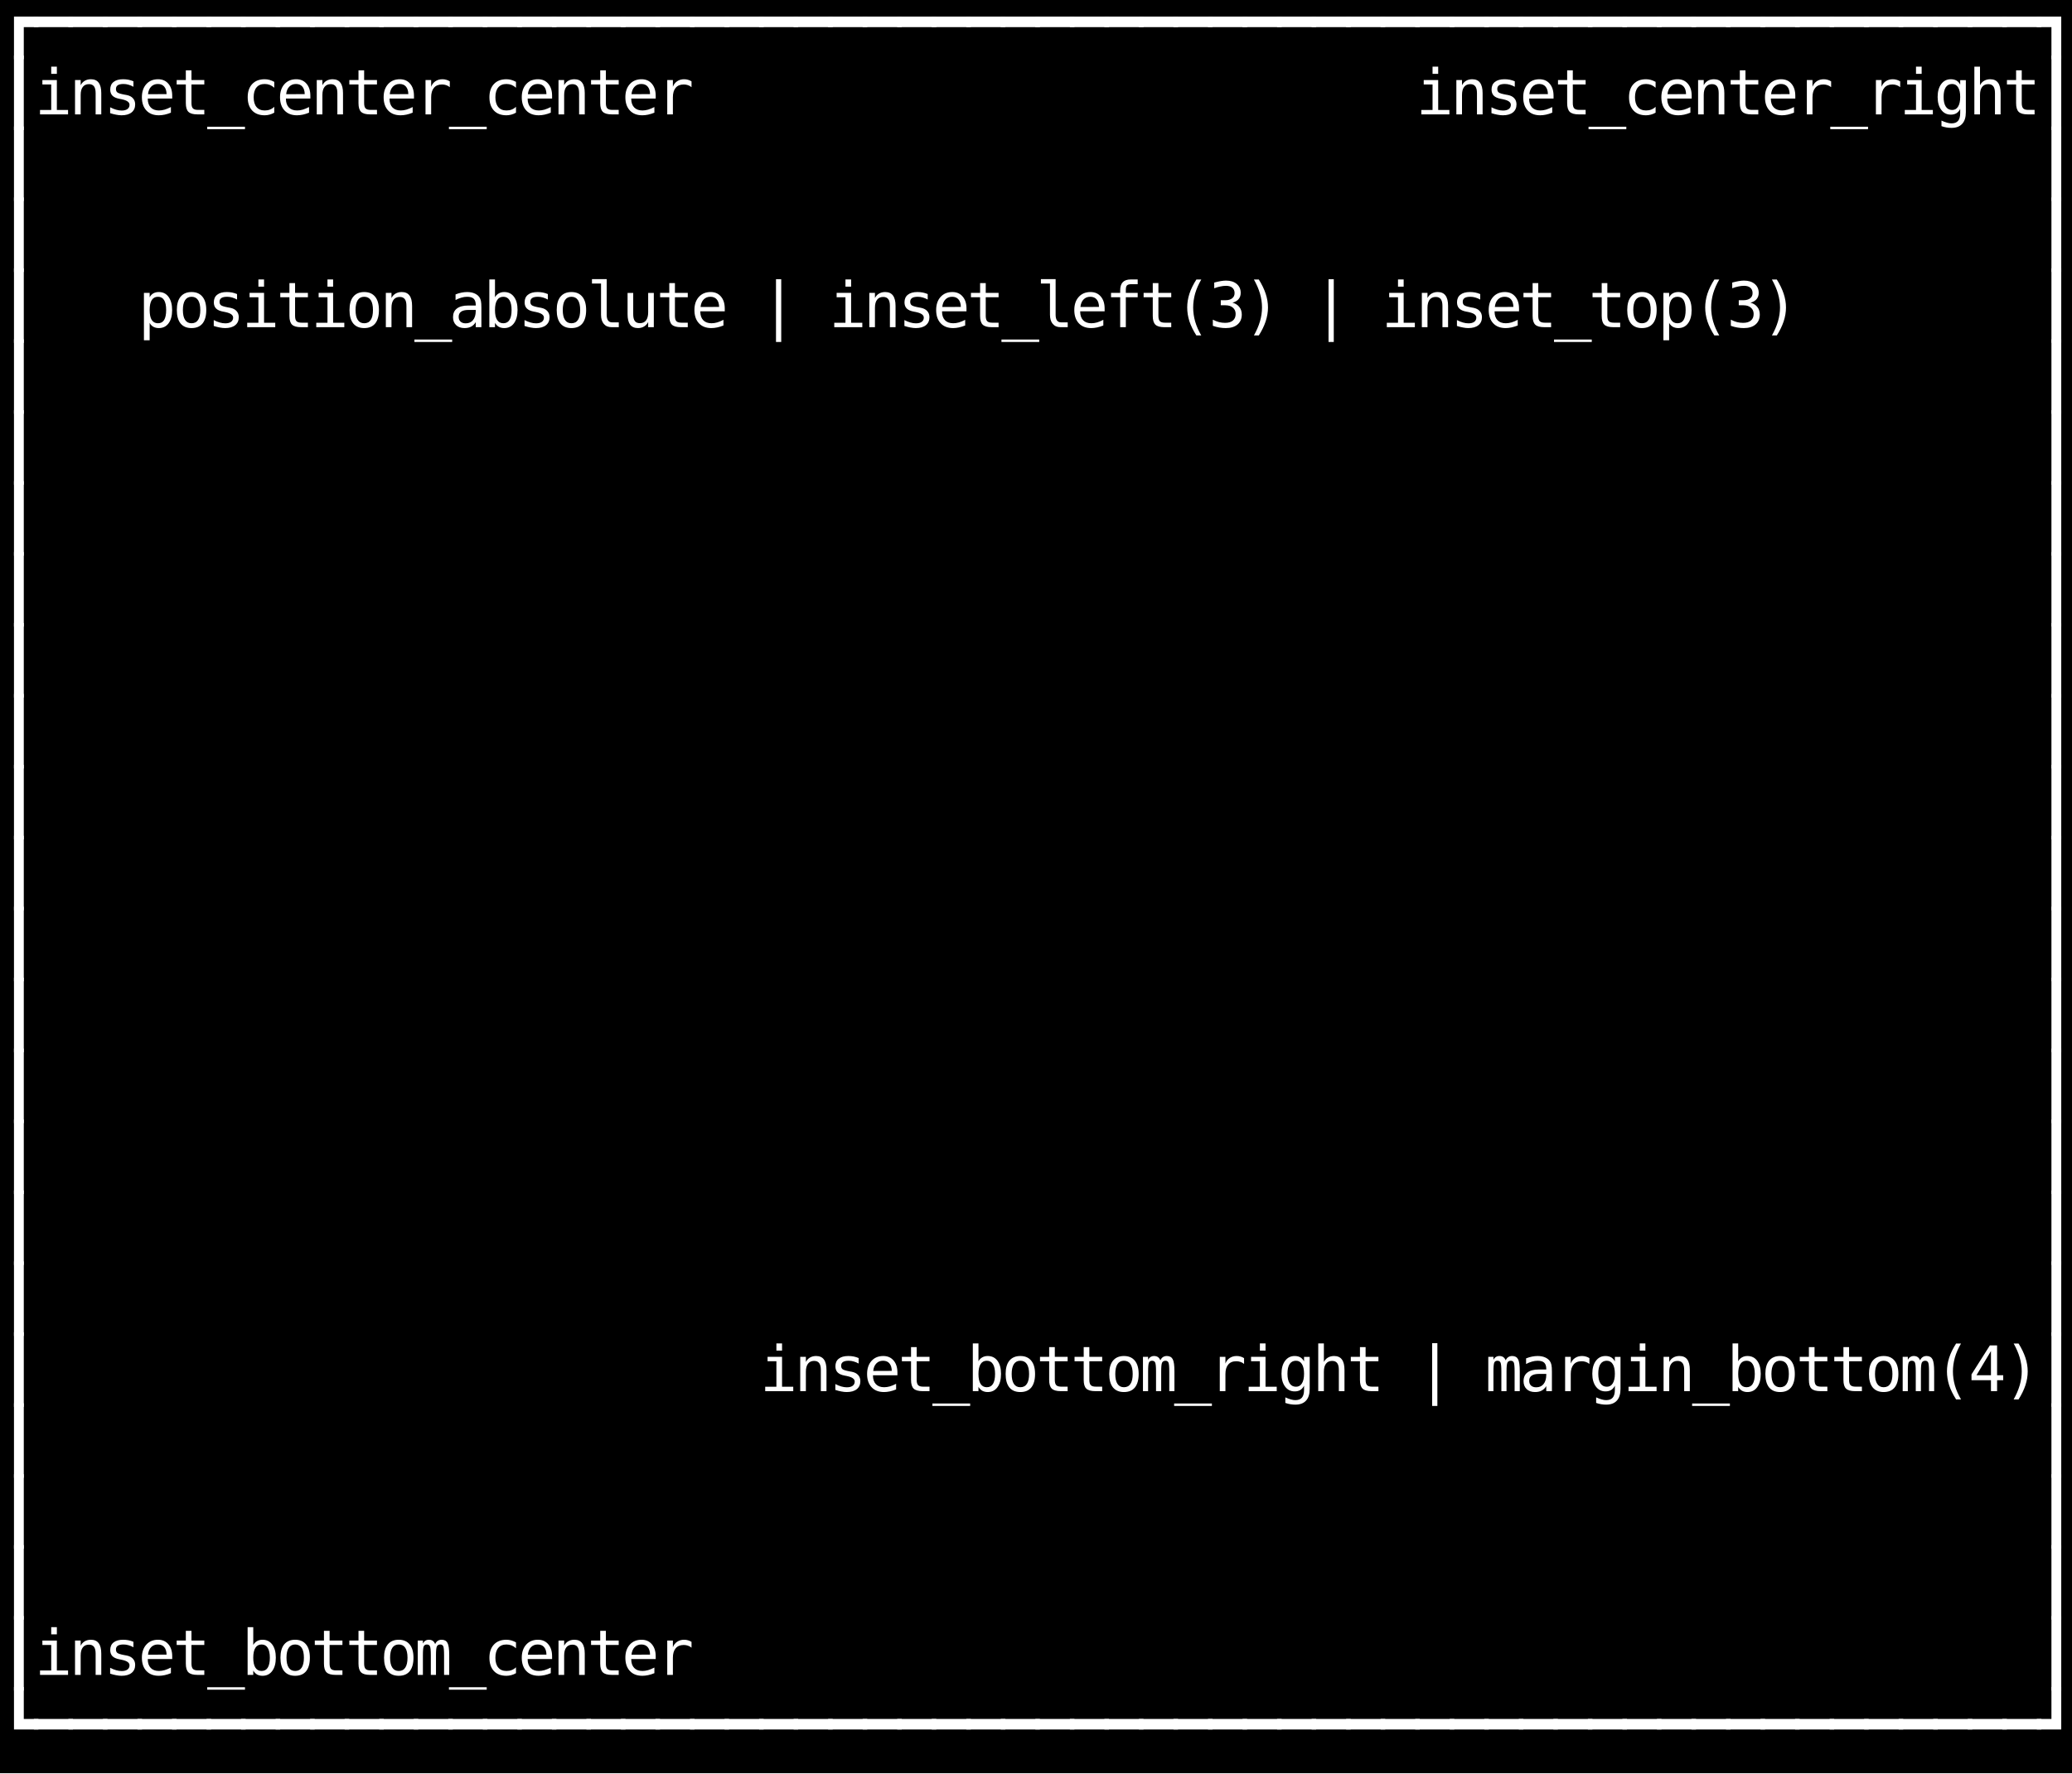
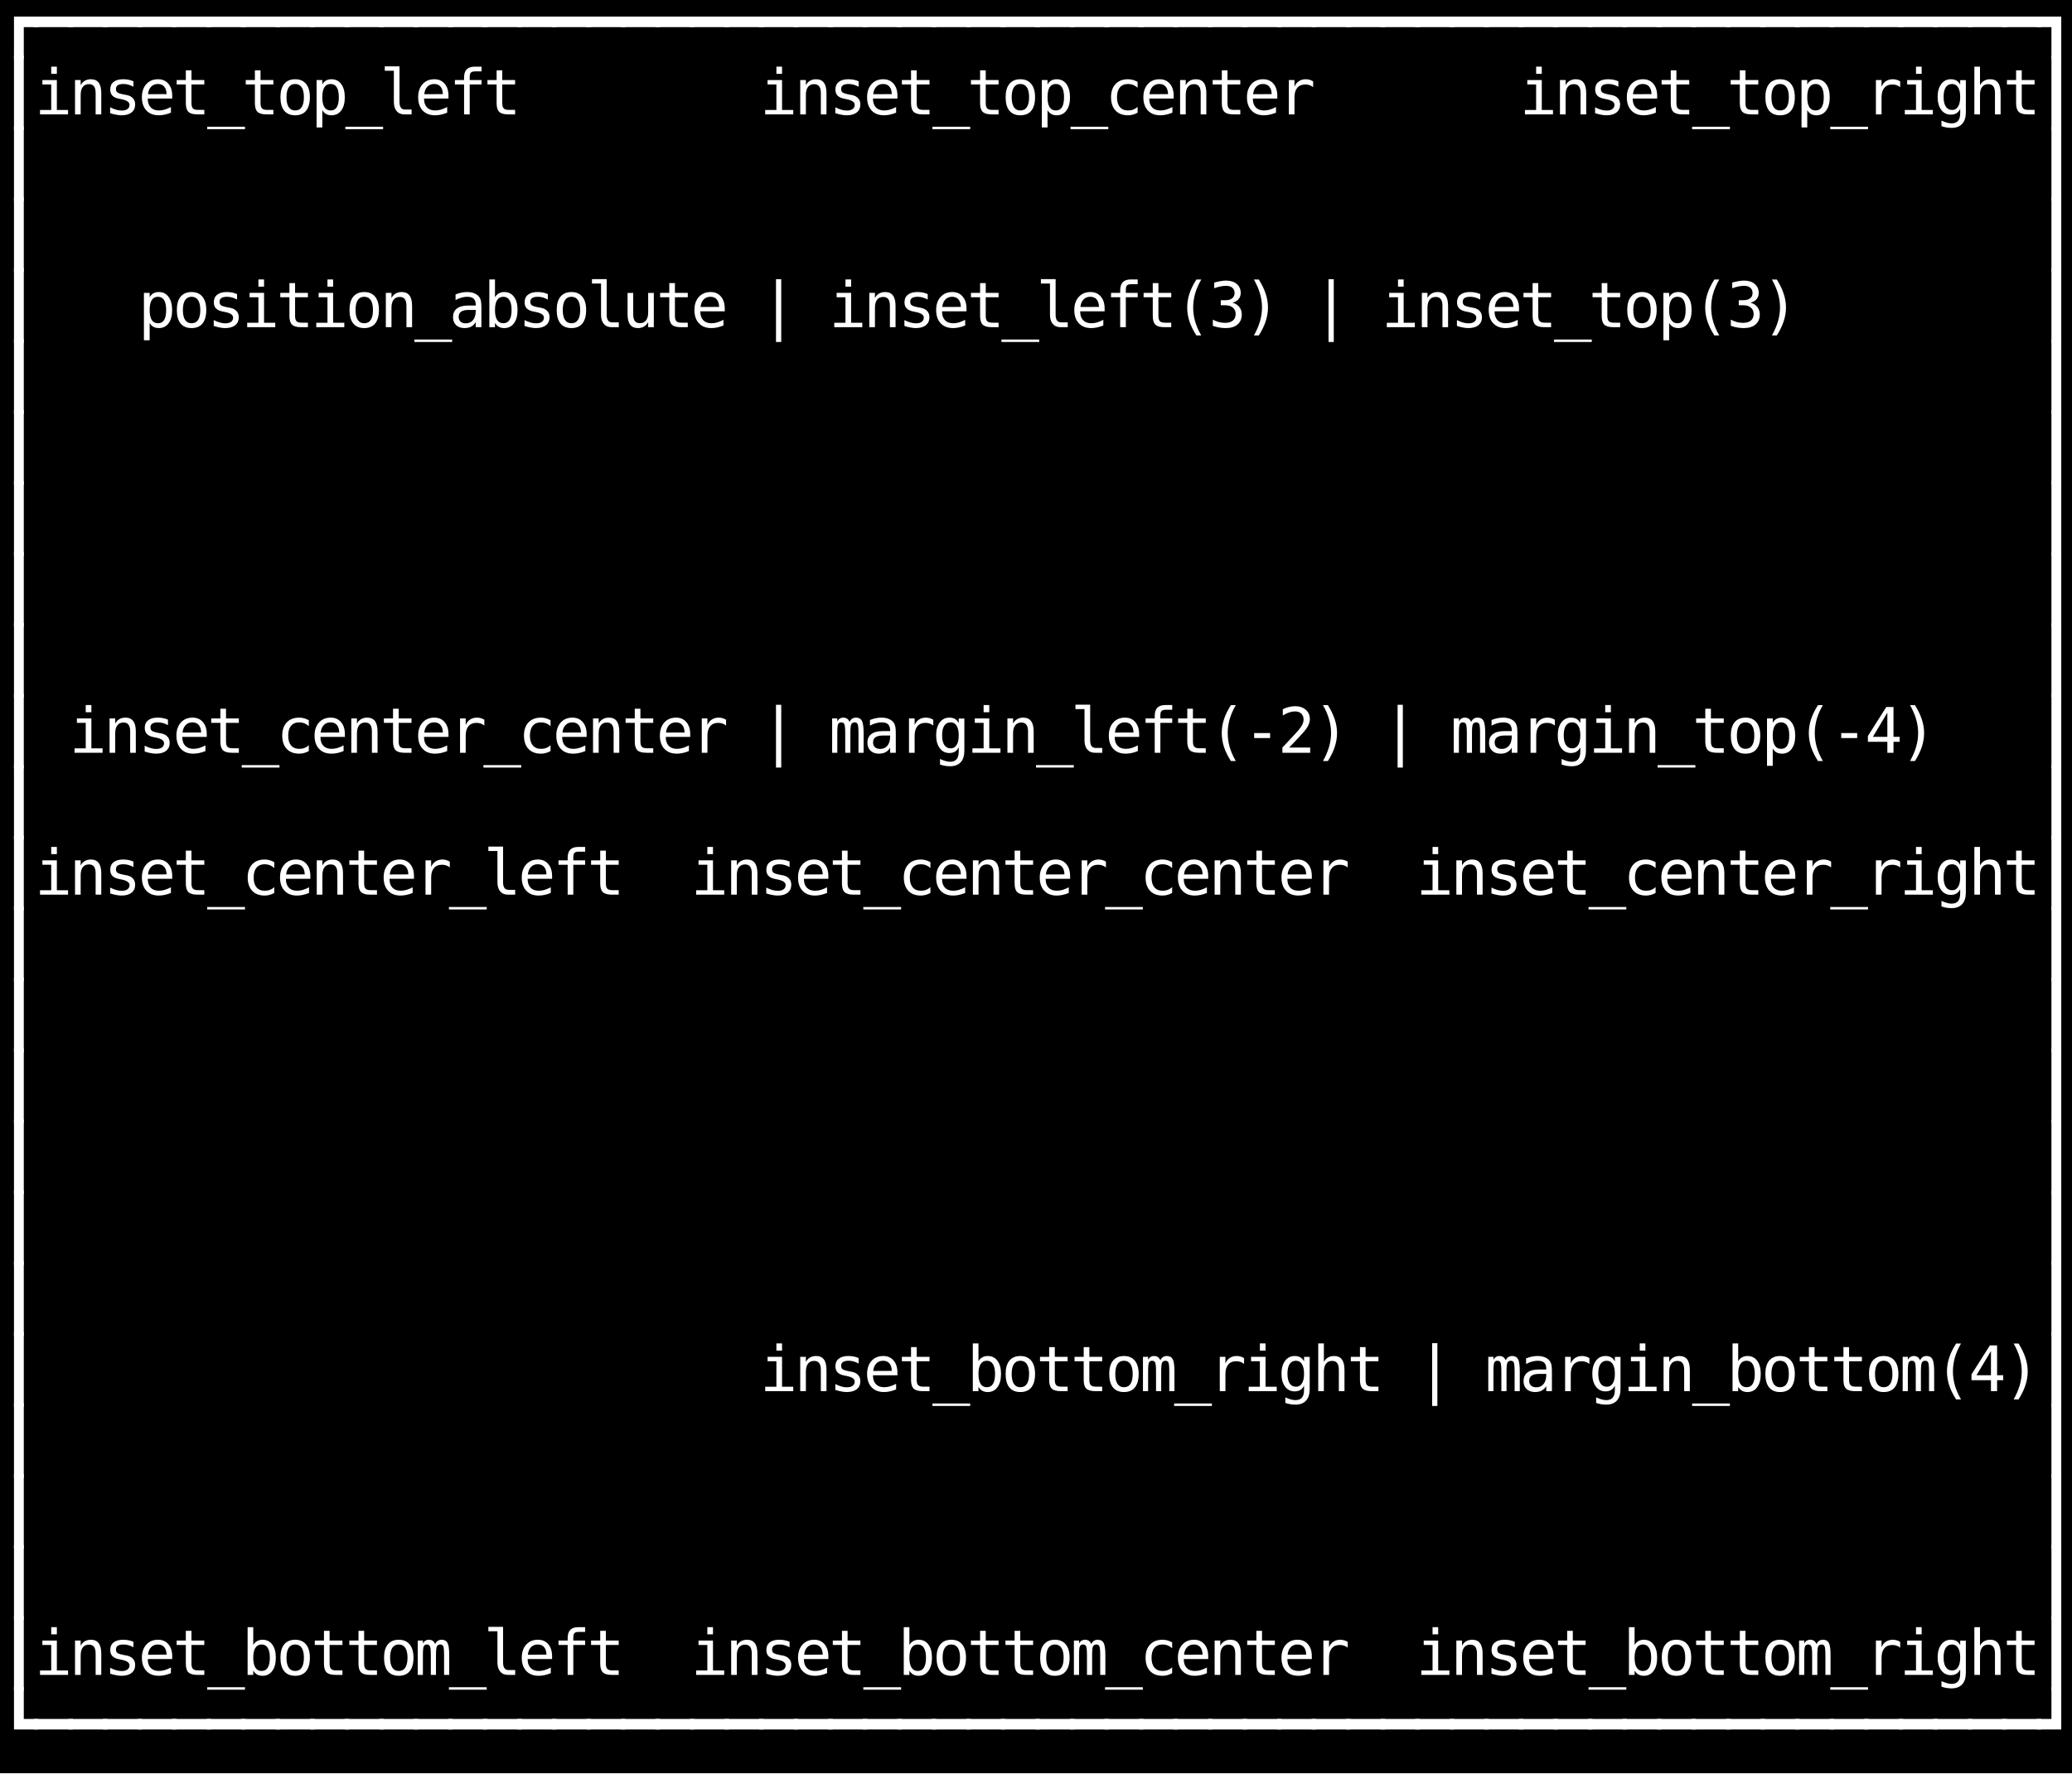
<svg xmlns="http://www.w3.org/2000/svg" width="33.00em" height="28.25em">
  <style>svg {
  dominant-baseline: hanging;
  font-size: 1rem;
}
</style>
  <g shape-rendering="crispEdges">
    <rect x="0.00em" y="0.00em" width="33.00em" height="28.25em" fill="#000000" />
    <rect x="0.00em" y="0.00em" width="33.00em" height="1.13em" fill="#000000" />
    <rect x="0.00em" y="1.13em" width="33.00em" height="1.13em" fill="#000000" />
    <rect x="0.00em" y="2.26em" width="33.00em" height="1.13em" fill="#000000" />
    <rect x="0.00em" y="3.39em" width="33.00em" height="1.13em" fill="#000000" />
    <rect x="0.00em" y="4.52em" width="33.00em" height="1.13em" fill="#000000" />
    <rect x="0.00em" y="5.65em" width="33.00em" height="1.13em" fill="#000000" />
    <rect x="0.00em" y="6.78em" width="33.00em" height="1.13em" fill="#000000" />
    <rect x="0.00em" y="7.91em" width="33.00em" height="1.13em" fill="#000000" />
    <rect x="0.00em" y="9.04em" width="33.00em" height="1.13em" fill="#000000" />
    <rect x="0.00em" y="10.17em" width="33.00em" height="1.13em" fill="#000000" />
    <rect x="0.00em" y="11.30em" width="33.00em" height="1.13em" fill="#000000" />
    <rect x="0.00em" y="12.43em" width="33.00em" height="1.13em" fill="#000000" />
    <rect x="0.00em" y="13.56em" width="33.00em" height="1.13em" fill="#000000" />
    <rect x="0.00em" y="14.69em" width="33.00em" height="1.13em" fill="#000000" />
    <rect x="0.00em" y="15.82em" width="33.00em" height="1.13em" fill="#000000" />
    <rect x="0.00em" y="16.95em" width="33.00em" height="1.13em" fill="#000000" />
    <rect x="0.00em" y="18.08em" width="33.00em" height="1.13em" fill="#000000" />
    <rect x="0.00em" y="19.21em" width="33.00em" height="1.13em" fill="#000000" />
    <rect x="0.00em" y="20.34em" width="33.00em" height="1.13em" fill="#000000" />
    <rect x="0.00em" y="21.47em" width="33.00em" height="1.13em" fill="#000000" />
    <rect x="0.00em" y="22.60em" width="33.00em" height="1.13em" fill="#000000" />
    <rect x="0.00em" y="23.73em" width="33.00em" height="1.13em" fill="#000000" />
    <rect x="0.00em" y="24.86em" width="33.00em" height="1.13em" fill="#000000" />
    <rect x="0.00em" y="25.99em" width="33.00em" height="1.13em" fill="#000000" />
    <rect x="0.00em" y="27.12em" width="33.00em" height="1.13em" fill="#000000" />
  </g>
  <text fill="#ffffff" font-family="monospace">
    <tspan y="0.00em">
      <tspan x="0.00em">┏</tspan>
      <tspan x="0.55em">━</tspan>
      <tspan x="1.10em">━</tspan>
      <tspan x="1.65em">━</tspan>
      <tspan x="2.20em">━</tspan>
      <tspan x="2.75em">━</tspan>
      <tspan x="3.30em">━</tspan>
      <tspan x="3.85em">━</tspan>
      <tspan x="4.40em">━</tspan>
      <tspan x="4.95em">━</tspan>
      <tspan x="5.50em">━</tspan>
      <tspan x="6.05em">━</tspan>
      <tspan x="6.60em">━</tspan>
      <tspan x="7.15em">━</tspan>
      <tspan x="7.70em">━</tspan>
      <tspan x="8.25em">━</tspan>
      <tspan x="8.80em">━</tspan>
      <tspan x="9.35em">━</tspan>
      <tspan x="9.90em">━</tspan>
      <tspan x="10.45em">━</tspan>
      <tspan x="11.00em">━</tspan>
      <tspan x="11.55em">━</tspan>
      <tspan x="12.10em">━</tspan>
      <tspan x="12.65em">━</tspan>
      <tspan x="13.20em">━</tspan>
      <tspan x="13.75em">━</tspan>
      <tspan x="14.30em">━</tspan>
      <tspan x="14.85em">━</tspan>
      <tspan x="15.40em">━</tspan>
      <tspan x="15.95em">━</tspan>
      <tspan x="16.50em">━</tspan>
      <tspan x="17.05em">━</tspan>
      <tspan x="17.60em">━</tspan>
      <tspan x="18.15em">━</tspan>
      <tspan x="18.70em">━</tspan>
      <tspan x="19.25em">━</tspan>
      <tspan x="19.80em">━</tspan>
      <tspan x="20.35em">━</tspan>
      <tspan x="20.90em">━</tspan>
      <tspan x="21.45em">━</tspan>
      <tspan x="22.00em">━</tspan>
      <tspan x="22.55em">━</tspan>
      <tspan x="23.10em">━</tspan>
      <tspan x="23.65em">━</tspan>
      <tspan x="24.20em">━</tspan>
      <tspan x="24.75em">━</tspan>
      <tspan x="25.30em">━</tspan>
      <tspan x="25.85em">━</tspan>
      <tspan x="26.40em">━</tspan>
      <tspan x="26.95em">━</tspan>
      <tspan x="27.50em">━</tspan>
      <tspan x="28.05em">━</tspan>
      <tspan x="28.60em">━</tspan>
      <tspan x="29.15em">━</tspan>
      <tspan x="29.70em">━</tspan>
      <tspan x="30.25em">━</tspan>
      <tspan x="30.80em">━</tspan>
      <tspan x="31.35em">━</tspan>
      <tspan x="31.90em">━</tspan>
      <tspan x="32.45em">┓</tspan>
    </tspan>
    <tspan y="1.13em">
      <tspan x="0.00em">┃</tspan>
      <tspan x="0.55em">i</tspan>
      <tspan x="1.10em">n</tspan>
      <tspan x="1.65em">s</tspan>
      <tspan x="2.20em">e</tspan>
      <tspan x="2.75em">t</tspan>
      <tspan x="3.30em">_</tspan>
-       <tspan x="3.85em">c</tspan>
-       <tspan x="4.40em">e</tspan>
-       <tspan x="4.95em">n</tspan>
-       <tspan x="5.50em">t</tspan>
-       <tspan x="6.05em">e</tspan>
-       <tspan x="6.60em">r</tspan>
-       <tspan x="7.15em">_</tspan>
-       <tspan x="7.70em">c</tspan>
-       <tspan x="8.25em">e</tspan>
-       <tspan x="8.80em">n</tspan>
-       <tspan x="9.35em">t</tspan>
-       <tspan x="9.90em">e</tspan>
-       <tspan x="10.45em">r</tspan>
-       <tspan x="22.55em">i</tspan>
-       <tspan x="23.10em">n</tspan>
-       <tspan x="23.65em">s</tspan>
-       <tspan x="24.20em">e</tspan>
-       <tspan x="24.75em">t</tspan>
-       <tspan x="25.30em">_</tspan>
-       <tspan x="25.85em">c</tspan>
-       <tspan x="26.40em">e</tspan>
-       <tspan x="26.95em">n</tspan>
+       <tspan x="3.85em">t</tspan>
+       <tspan x="4.40em">o</tspan>
+       <tspan x="4.95em">p</tspan>
+       <tspan x="5.50em">_</tspan>
+       <tspan x="6.05em">l</tspan>
+       <tspan x="6.60em">e</tspan>
+       <tspan x="7.15em">f</tspan>
+       <tspan x="7.70em">t</tspan>
+       <tspan x="12.10em">i</tspan>
+       <tspan x="12.65em">n</tspan>
+       <tspan x="13.20em">s</tspan>
+       <tspan x="13.75em">e</tspan>
+       <tspan x="14.30em">t</tspan>
+       <tspan x="14.85em">_</tspan>
+       <tspan x="15.40em">t</tspan>
+       <tspan x="15.95em">o</tspan>
+       <tspan x="16.50em">p</tspan>
+       <tspan x="17.05em">_</tspan>
+       <tspan x="17.60em">c</tspan>
+       <tspan x="18.15em">e</tspan>
+       <tspan x="18.70em">n</tspan>
+       <tspan x="19.25em">t</tspan>
+       <tspan x="19.80em">e</tspan>
+       <tspan x="20.35em">r</tspan>
+       <tspan x="24.20em">i</tspan>
+       <tspan x="24.75em">n</tspan>
+       <tspan x="25.30em">s</tspan>
+       <tspan x="25.85em">e</tspan>
+       <tspan x="26.40em">t</tspan>
+       <tspan x="26.95em">_</tspan>
      <tspan x="27.50em">t</tspan>
-       <tspan x="28.05em">e</tspan>
-       <tspan x="28.60em">r</tspan>
+       <tspan x="28.05em">o</tspan>
+       <tspan x="28.60em">p</tspan>
      <tspan x="29.15em">_</tspan>
      <tspan x="29.70em">r</tspan>
      <tspan x="30.25em">i</tspan>
      <tspan x="30.80em">g</tspan>
      <tspan x="31.35em">h</tspan>
      <tspan x="31.90em">t</tspan>
      <tspan x="32.45em">┃</tspan>
    </tspan>
    <tspan y="2.26em">
      <tspan x="0.00em">┃</tspan>
      <tspan x="32.45em">┃</tspan>
    </tspan>
    <tspan y="3.39em">
      <tspan x="0.00em">┃</tspan>
      <tspan x="32.45em">┃</tspan>
    </tspan>
    <tspan y="4.52em">
      <tspan x="0.00em">┃</tspan>
      <tspan x="2.20em">p</tspan>
      <tspan x="2.75em">o</tspan>
      <tspan x="3.30em">s</tspan>
      <tspan x="3.85em">i</tspan>
      <tspan x="4.40em">t</tspan>
      <tspan x="4.95em">i</tspan>
      <tspan x="5.50em">o</tspan>
      <tspan x="6.05em">n</tspan>
      <tspan x="6.60em">_</tspan>
      <tspan x="7.15em">a</tspan>
      <tspan x="7.70em">b</tspan>
      <tspan x="8.25em">s</tspan>
      <tspan x="8.80em">o</tspan>
      <tspan x="9.35em">l</tspan>
      <tspan x="9.90em">u</tspan>
      <tspan x="10.45em">t</tspan>
      <tspan x="11.00em">e</tspan>
      <tspan x="12.10em">|</tspan>
      <tspan x="13.20em">i</tspan>
      <tspan x="13.75em">n</tspan>
      <tspan x="14.30em">s</tspan>
      <tspan x="14.85em">e</tspan>
      <tspan x="15.40em">t</tspan>
      <tspan x="15.95em">_</tspan>
      <tspan x="16.50em">l</tspan>
      <tspan x="17.05em">e</tspan>
      <tspan x="17.60em">f</tspan>
      <tspan x="18.15em">t</tspan>
      <tspan x="18.70em">(</tspan>
      <tspan x="19.25em">3</tspan>
      <tspan x="19.80em">)</tspan>
      <tspan x="20.90em">|</tspan>
      <tspan x="22.00em">i</tspan>
      <tspan x="22.55em">n</tspan>
      <tspan x="23.10em">s</tspan>
      <tspan x="23.65em">e</tspan>
      <tspan x="24.20em">t</tspan>
      <tspan x="24.75em">_</tspan>
      <tspan x="25.30em">t</tspan>
      <tspan x="25.85em">o</tspan>
      <tspan x="26.40em">p</tspan>
      <tspan x="26.95em">(</tspan>
      <tspan x="27.50em">3</tspan>
      <tspan x="28.05em">)</tspan>
      <tspan x="32.45em">┃</tspan>
    </tspan>
    <tspan y="5.65em">
      <tspan x="0.00em">┃</tspan>
      <tspan x="32.45em">┃</tspan>
    </tspan>
    <tspan y="6.78em">
      <tspan x="0.00em">┃</tspan>
      <tspan x="32.45em">┃</tspan>
    </tspan>
    <tspan y="7.91em">
      <tspan x="0.00em">┃</tspan>
      <tspan x="32.45em">┃</tspan>
    </tspan>
    <tspan y="9.04em">
      <tspan x="0.00em">┃</tspan>
      <tspan x="32.45em">┃</tspan>
    </tspan>
    <tspan y="10.17em">
      <tspan x="0.00em">┃</tspan>
      <tspan x="32.45em">┃</tspan>
    </tspan>
    <tspan y="11.30em">
      <tspan x="0.00em">┃</tspan>
+       <tspan x="1.10em">i</tspan>
+       <tspan x="1.65em">n</tspan>
+       <tspan x="2.20em">s</tspan>
+       <tspan x="2.75em">e</tspan>
+       <tspan x="3.30em">t</tspan>
+       <tspan x="3.85em">_</tspan>
+       <tspan x="4.40em">c</tspan>
+       <tspan x="4.95em">e</tspan>
+       <tspan x="5.50em">n</tspan>
+       <tspan x="6.05em">t</tspan>
+       <tspan x="6.60em">e</tspan>
+       <tspan x="7.15em">r</tspan>
+       <tspan x="7.70em">_</tspan>
+       <tspan x="8.25em">c</tspan>
+       <tspan x="8.80em">e</tspan>
+       <tspan x="9.35em">n</tspan>
+       <tspan x="9.90em">t</tspan>
+       <tspan x="10.45em">e</tspan>
+       <tspan x="11.00em">r</tspan>
+       <tspan x="12.10em">|</tspan>
+       <tspan x="13.20em">m</tspan>
+       <tspan x="13.75em">a</tspan>
+       <tspan x="14.30em">r</tspan>
+       <tspan x="14.85em">g</tspan>
+       <tspan x="15.40em">i</tspan>
+       <tspan x="15.95em">n</tspan>
+       <tspan x="16.50em">_</tspan>
+       <tspan x="17.05em">l</tspan>
+       <tspan x="17.60em">e</tspan>
+       <tspan x="18.15em">f</tspan>
+       <tspan x="18.70em">t</tspan>
+       <tspan x="19.25em">(</tspan>
+       <tspan x="19.80em">-</tspan>
+       <tspan x="20.35em">2</tspan>
+       <tspan x="20.90em">)</tspan>
+       <tspan x="22.00em">|</tspan>
+       <tspan x="23.10em">m</tspan>
+       <tspan x="23.65em">a</tspan>
+       <tspan x="24.20em">r</tspan>
+       <tspan x="24.75em">g</tspan>
+       <tspan x="25.30em">i</tspan>
+       <tspan x="25.85em">n</tspan>
+       <tspan x="26.40em">_</tspan>
+       <tspan x="26.95em">t</tspan>
+       <tspan x="27.50em">o</tspan>
+       <tspan x="28.05em">p</tspan>
+       <tspan x="28.60em">(</tspan>
+       <tspan x="29.15em">-</tspan>
+       <tspan x="29.70em">4</tspan>
+       <tspan x="30.25em">)</tspan>
      <tspan x="32.45em">┃</tspan>
    </tspan>
    <tspan y="12.43em">
      <tspan x="0.00em">┃</tspan>
      <tspan x="32.45em">┃</tspan>
    </tspan>
    <tspan y="13.56em">
      <tspan x="0.00em">┃</tspan>
+       <tspan x="0.55em">i</tspan>
+       <tspan x="1.10em">n</tspan>
+       <tspan x="1.65em">s</tspan>
+       <tspan x="2.20em">e</tspan>
+       <tspan x="2.75em">t</tspan>
+       <tspan x="3.30em">_</tspan>
+       <tspan x="3.85em">c</tspan>
+       <tspan x="4.40em">e</tspan>
+       <tspan x="4.95em">n</tspan>
+       <tspan x="5.50em">t</tspan>
+       <tspan x="6.05em">e</tspan>
+       <tspan x="6.60em">r</tspan>
+       <tspan x="7.15em">_</tspan>
+       <tspan x="7.70em">l</tspan>
+       <tspan x="8.25em">e</tspan>
+       <tspan x="8.80em">f</tspan>
+       <tspan x="9.35em">t</tspan>
+       <tspan x="11.00em">i</tspan>
+       <tspan x="11.55em">n</tspan>
+       <tspan x="12.10em">s</tspan>
+       <tspan x="12.65em">e</tspan>
+       <tspan x="13.20em">t</tspan>
+       <tspan x="13.75em">_</tspan>
+       <tspan x="14.30em">c</tspan>
+       <tspan x="14.85em">e</tspan>
+       <tspan x="15.40em">n</tspan>
+       <tspan x="15.95em">t</tspan>
+       <tspan x="16.50em">e</tspan>
+       <tspan x="17.05em">r</tspan>
+       <tspan x="17.60em">_</tspan>
+       <tspan x="18.15em">c</tspan>
+       <tspan x="18.70em">e</tspan>
+       <tspan x="19.25em">n</tspan>
+       <tspan x="19.80em">t</tspan>
+       <tspan x="20.35em">e</tspan>
+       <tspan x="20.90em">r</tspan>
+       <tspan x="22.55em">i</tspan>
+       <tspan x="23.10em">n</tspan>
+       <tspan x="23.65em">s</tspan>
+       <tspan x="24.20em">e</tspan>
+       <tspan x="24.75em">t</tspan>
+       <tspan x="25.30em">_</tspan>
+       <tspan x="25.85em">c</tspan>
+       <tspan x="26.40em">e</tspan>
+       <tspan x="26.95em">n</tspan>
+       <tspan x="27.50em">t</tspan>
+       <tspan x="28.05em">e</tspan>
+       <tspan x="28.60em">r</tspan>
+       <tspan x="29.15em">_</tspan>
+       <tspan x="29.70em">r</tspan>
+       <tspan x="30.25em">i</tspan>
+       <tspan x="30.80em">g</tspan>
+       <tspan x="31.35em">h</tspan>
+       <tspan x="31.90em">t</tspan>
      <tspan x="32.45em">┃</tspan>
    </tspan>
    <tspan y="14.69em">
      <tspan x="0.00em">┃</tspan>
      <tspan x="32.45em">┃</tspan>
    </tspan>
    <tspan y="15.82em">
      <tspan x="0.00em">┃</tspan>
      <tspan x="32.45em">┃</tspan>
    </tspan>
    <tspan y="16.95em">
      <tspan x="0.00em">┃</tspan>
      <tspan x="32.45em">┃</tspan>
    </tspan>
    <tspan y="18.08em">
      <tspan x="0.00em">┃</tspan>
      <tspan x="32.45em">┃</tspan>
    </tspan>
    <tspan y="19.21em">
      <tspan x="0.00em">┃</tspan>
      <tspan x="32.45em">┃</tspan>
    </tspan>
    <tspan y="20.34em">
      <tspan x="0.00em">┃</tspan>
      <tspan x="32.45em">┃</tspan>
    </tspan>
    <tspan y="21.47em">
      <tspan x="0.00em">┃</tspan>
      <tspan x="12.10em">i</tspan>
      <tspan x="12.65em">n</tspan>
      <tspan x="13.20em">s</tspan>
      <tspan x="13.75em">e</tspan>
      <tspan x="14.30em">t</tspan>
      <tspan x="14.85em">_</tspan>
      <tspan x="15.40em">b</tspan>
      <tspan x="15.95em">o</tspan>
      <tspan x="16.50em">t</tspan>
      <tspan x="17.05em">t</tspan>
      <tspan x="17.60em">o</tspan>
      <tspan x="18.15em">m</tspan>
      <tspan x="18.70em">_</tspan>
      <tspan x="19.25em">r</tspan>
      <tspan x="19.80em">i</tspan>
      <tspan x="20.35em">g</tspan>
      <tspan x="20.90em">h</tspan>
      <tspan x="21.45em">t</tspan>
      <tspan x="22.55em">|</tspan>
      <tspan x="23.65em">m</tspan>
      <tspan x="24.20em">a</tspan>
      <tspan x="24.75em">r</tspan>
      <tspan x="25.30em">g</tspan>
      <tspan x="25.85em">i</tspan>
      <tspan x="26.40em">n</tspan>
      <tspan x="26.95em">_</tspan>
      <tspan x="27.50em">b</tspan>
      <tspan x="28.05em">o</tspan>
      <tspan x="28.60em">t</tspan>
      <tspan x="29.15em">t</tspan>
      <tspan x="29.70em">o</tspan>
      <tspan x="30.25em">m</tspan>
      <tspan x="30.80em">(</tspan>
      <tspan x="31.35em">4</tspan>
      <tspan x="31.90em">)</tspan>
      <tspan x="32.45em">┃</tspan>
    </tspan>
    <tspan y="22.60em">
      <tspan x="0.00em">┃</tspan>
      <tspan x="32.45em">┃</tspan>
    </tspan>
    <tspan y="23.73em">
      <tspan x="0.00em">┃</tspan>
      <tspan x="32.45em">┃</tspan>
    </tspan>
    <tspan y="24.86em">
      <tspan x="0.00em">┃</tspan>
      <tspan x="32.45em">┃</tspan>
    </tspan>
    <tspan y="25.99em">
      <tspan x="0.00em">┃</tspan>
      <tspan x="0.55em">i</tspan>
      <tspan x="1.10em">n</tspan>
      <tspan x="1.65em">s</tspan>
      <tspan x="2.20em">e</tspan>
      <tspan x="2.75em">t</tspan>
      <tspan x="3.30em">_</tspan>
      <tspan x="3.85em">b</tspan>
      <tspan x="4.40em">o</tspan>
      <tspan x="4.95em">t</tspan>
      <tspan x="5.50em">t</tspan>
      <tspan x="6.05em">o</tspan>
      <tspan x="6.60em">m</tspan>
      <tspan x="7.15em">_</tspan>
-       <tspan x="7.70em">c</tspan>
+       <tspan x="7.70em">l</tspan>
      <tspan x="8.25em">e</tspan>
-       <tspan x="8.80em">n</tspan>
+       <tspan x="8.80em">f</tspan>
      <tspan x="9.35em">t</tspan>
-       <tspan x="9.90em">e</tspan>
-       <tspan x="10.45em">r</tspan>
+       <tspan x="11.00em">i</tspan>
+       <tspan x="11.55em">n</tspan>
+       <tspan x="12.10em">s</tspan>
+       <tspan x="12.65em">e</tspan>
+       <tspan x="13.20em">t</tspan>
+       <tspan x="13.75em">_</tspan>
+       <tspan x="14.30em">b</tspan>
+       <tspan x="14.85em">o</tspan>
+       <tspan x="15.40em">t</tspan>
+       <tspan x="15.95em">t</tspan>
+       <tspan x="16.50em">o</tspan>
+       <tspan x="17.05em">m</tspan>
+       <tspan x="17.60em">_</tspan>
+       <tspan x="18.15em">c</tspan>
+       <tspan x="18.70em">e</tspan>
+       <tspan x="19.25em">n</tspan>
+       <tspan x="19.80em">t</tspan>
+       <tspan x="20.35em">e</tspan>
+       <tspan x="20.90em">r</tspan>
+       <tspan x="22.55em">i</tspan>
+       <tspan x="23.10em">n</tspan>
+       <tspan x="23.65em">s</tspan>
+       <tspan x="24.20em">e</tspan>
+       <tspan x="24.75em">t</tspan>
+       <tspan x="25.30em">_</tspan>
+       <tspan x="25.85em">b</tspan>
+       <tspan x="26.40em">o</tspan>
+       <tspan x="26.95em">t</tspan>
+       <tspan x="27.50em">t</tspan>
+       <tspan x="28.05em">o</tspan>
+       <tspan x="28.60em">m</tspan>
+       <tspan x="29.15em">_</tspan>
+       <tspan x="29.70em">r</tspan>
+       <tspan x="30.25em">i</tspan>
+       <tspan x="30.80em">g</tspan>
+       <tspan x="31.35em">h</tspan>
+       <tspan x="31.90em">t</tspan>
      <tspan x="32.45em">┃</tspan>
    </tspan>
    <tspan y="27.12em">
      <tspan x="0.00em">┗</tspan>
      <tspan x="0.55em">━</tspan>
      <tspan x="1.10em">━</tspan>
      <tspan x="1.65em">━</tspan>
      <tspan x="2.20em">━</tspan>
      <tspan x="2.75em">━</tspan>
      <tspan x="3.30em">━</tspan>
      <tspan x="3.85em">━</tspan>
      <tspan x="4.40em">━</tspan>
      <tspan x="4.95em">━</tspan>
      <tspan x="5.50em">━</tspan>
      <tspan x="6.05em">━</tspan>
      <tspan x="6.60em">━</tspan>
      <tspan x="7.15em">━</tspan>
      <tspan x="7.70em">━</tspan>
      <tspan x="8.25em">━</tspan>
      <tspan x="8.80em">━</tspan>
      <tspan x="9.35em">━</tspan>
      <tspan x="9.90em">━</tspan>
      <tspan x="10.45em">━</tspan>
      <tspan x="11.00em">━</tspan>
      <tspan x="11.55em">━</tspan>
      <tspan x="12.10em">━</tspan>
      <tspan x="12.65em">━</tspan>
      <tspan x="13.20em">━</tspan>
      <tspan x="13.75em">━</tspan>
      <tspan x="14.30em">━</tspan>
      <tspan x="14.85em">━</tspan>
      <tspan x="15.40em">━</tspan>
      <tspan x="15.95em">━</tspan>
      <tspan x="16.50em">━</tspan>
      <tspan x="17.05em">━</tspan>
      <tspan x="17.60em">━</tspan>
      <tspan x="18.15em">━</tspan>
      <tspan x="18.70em">━</tspan>
      <tspan x="19.25em">━</tspan>
      <tspan x="19.80em">━</tspan>
      <tspan x="20.35em">━</tspan>
      <tspan x="20.90em">━</tspan>
      <tspan x="21.45em">━</tspan>
      <tspan x="22.00em">━</tspan>
      <tspan x="22.55em">━</tspan>
      <tspan x="23.10em">━</tspan>
      <tspan x="23.65em">━</tspan>
      <tspan x="24.20em">━</tspan>
      <tspan x="24.75em">━</tspan>
      <tspan x="25.30em">━</tspan>
      <tspan x="25.85em">━</tspan>
      <tspan x="26.40em">━</tspan>
      <tspan x="26.95em">━</tspan>
      <tspan x="27.50em">━</tspan>
      <tspan x="28.05em">━</tspan>
      <tspan x="28.60em">━</tspan>
      <tspan x="29.15em">━</tspan>
      <tspan x="29.70em">━</tspan>
      <tspan x="30.25em">━</tspan>
      <tspan x="30.80em">━</tspan>
      <tspan x="31.35em">━</tspan>
      <tspan x="31.90em">━</tspan>
      <tspan x="32.45em">┛</tspan>
    </tspan>
  </text>
</svg>
